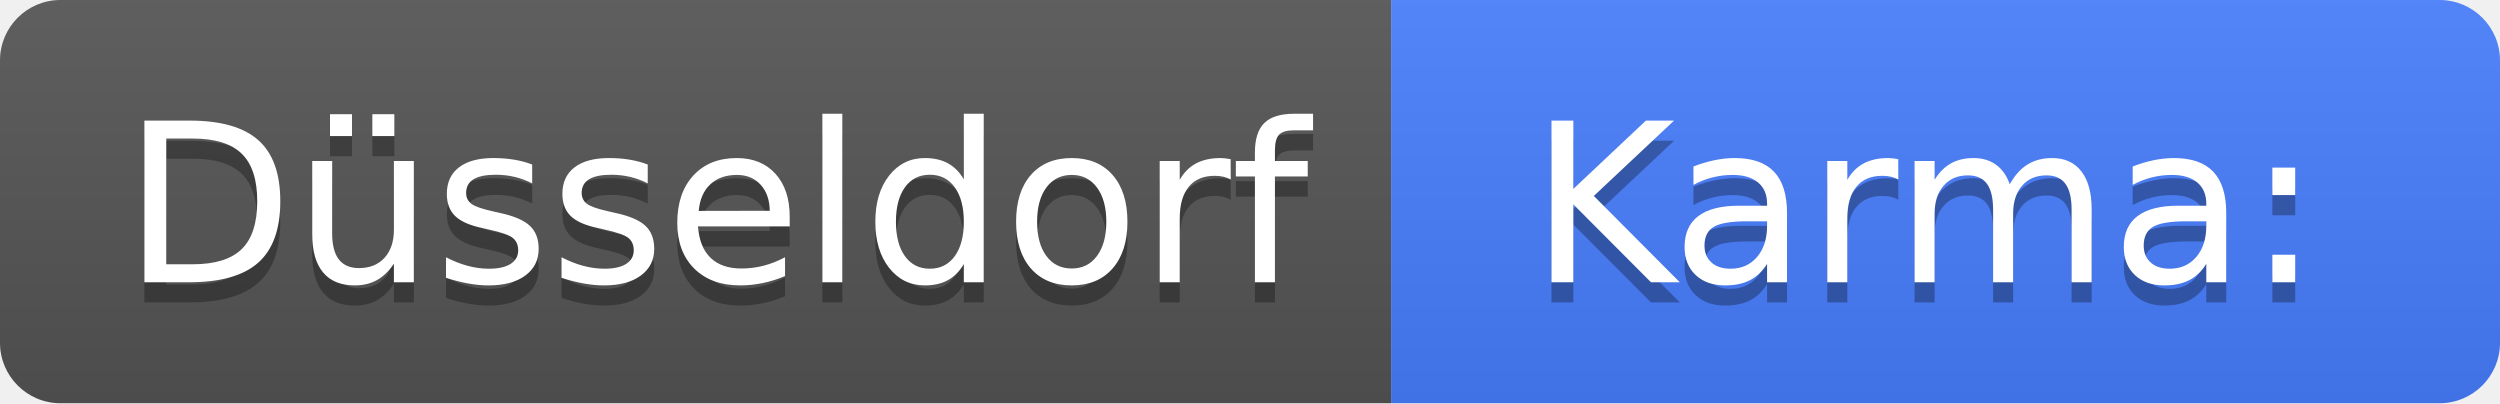
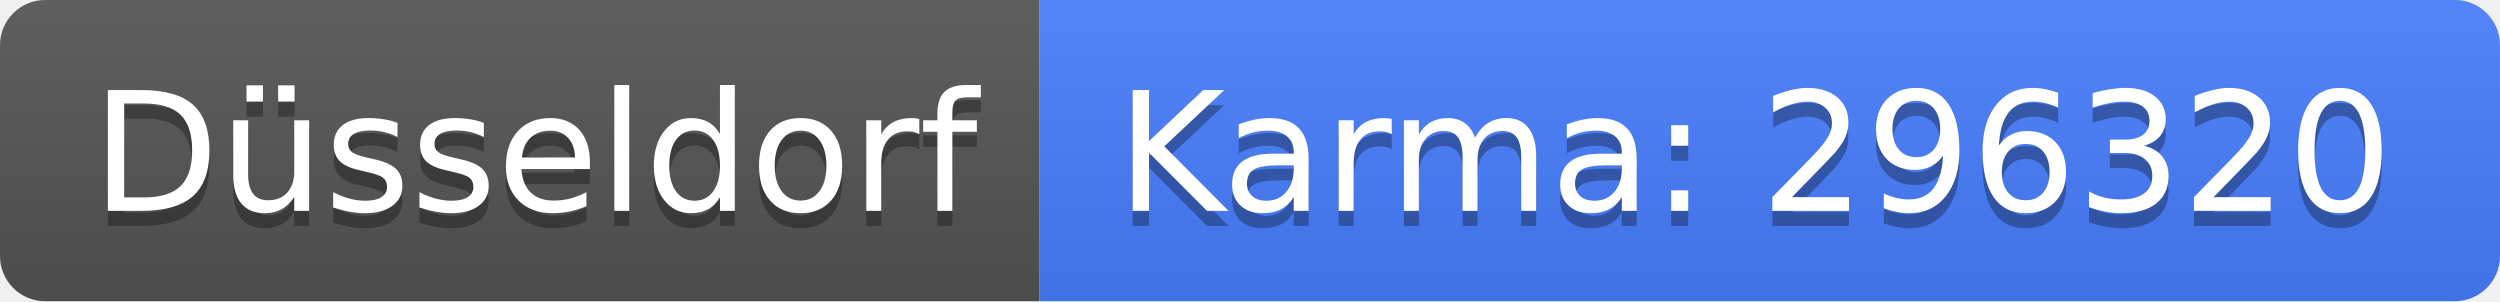
- <svg xmlns="http://www.w3.org/2000/svg" width="124" height="20">
+ <svg xmlns="http://www.w3.org/2000/svg" width="166" height="20">
  <linearGradient id="b" x2="0" y2="100%">
    <stop offset="0" stop-color="#bbb" stop-opacity=".1" />
    <stop offset="1" stop-opacity=".1" />
  </linearGradient>
  <clipPath id="a">
-     <rect width="124" height="20" rx="3" fill="#fff" />
+     <rect width="166" height="20" rx="3" fill="#fff" />
  </clipPath>
  <g clip-path="url(#a)">
    <path fill="#555" d="M0 0h69v20H0z" />
-     <path fill="#477eff" d="M69 0h55v20H69z" />
-     <path fill="url(#b)" d="M0 0h124v20H0z" />
+     <path fill="#477eff" d="M69 0h97v20H69z" />
+     <path fill="url(#b)" d="M0 0h166v20H0z" />
  </g>
  <g fill="#fff" text-anchor="middle" font-family="DejaVu Sans,Verdana,Geneva,sans-serif" font-size="110">
    <text x="355" y="150" fill="#010101" fill-opacity=".3" transform="scale(.1)" textLength="590">Düsseldorf</text>
    <text x="355" y="140" transform="scale(.1)" textLength="590">Düsseldorf</text>
-     <text x="955" y="150" fill="#010101" fill-opacity=".3" transform="scale(.1)" textLength="450">Karma: </text>
-     <text x="955" y="140" transform="scale(.1)" textLength="450">Karma: </text>
+     <text x="1165" y="150" fill="#010101" fill-opacity=".3" transform="scale(.1)" textLength="870">Karma: 296320</text>
+     <text x="1165" y="140" transform="scale(.1)" textLength="870">Karma: 296320</text>
  </g>
</svg>
